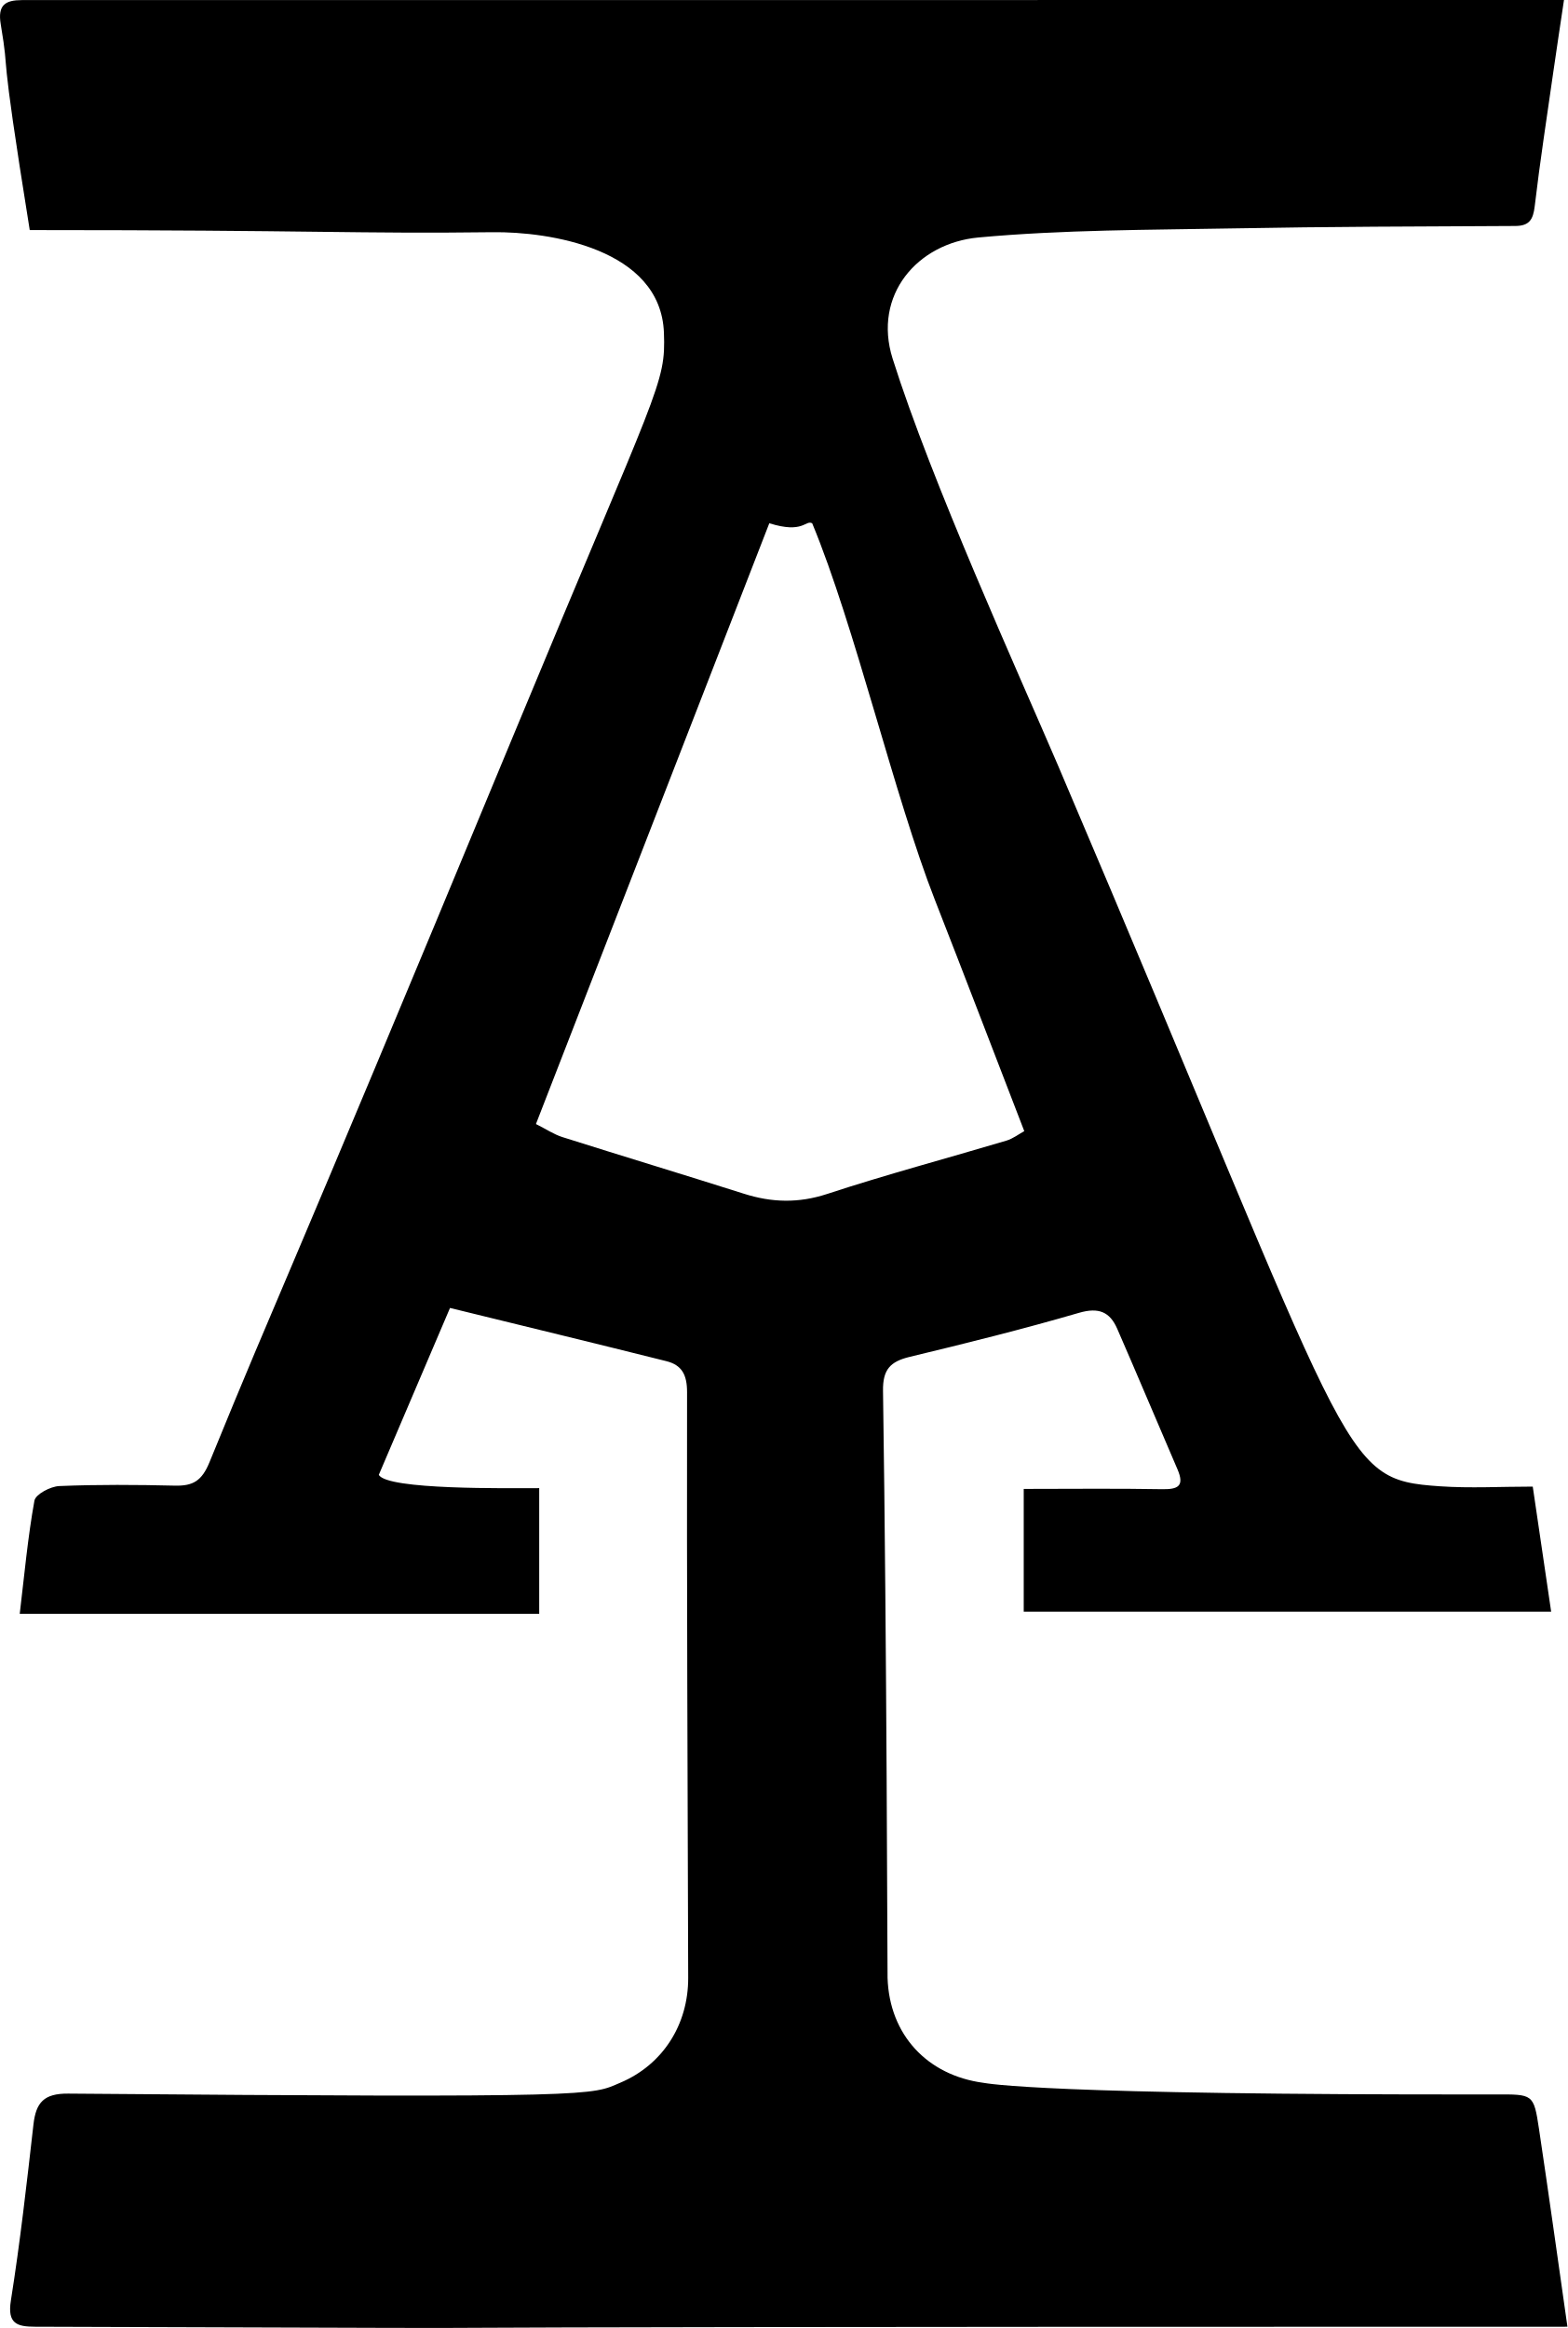
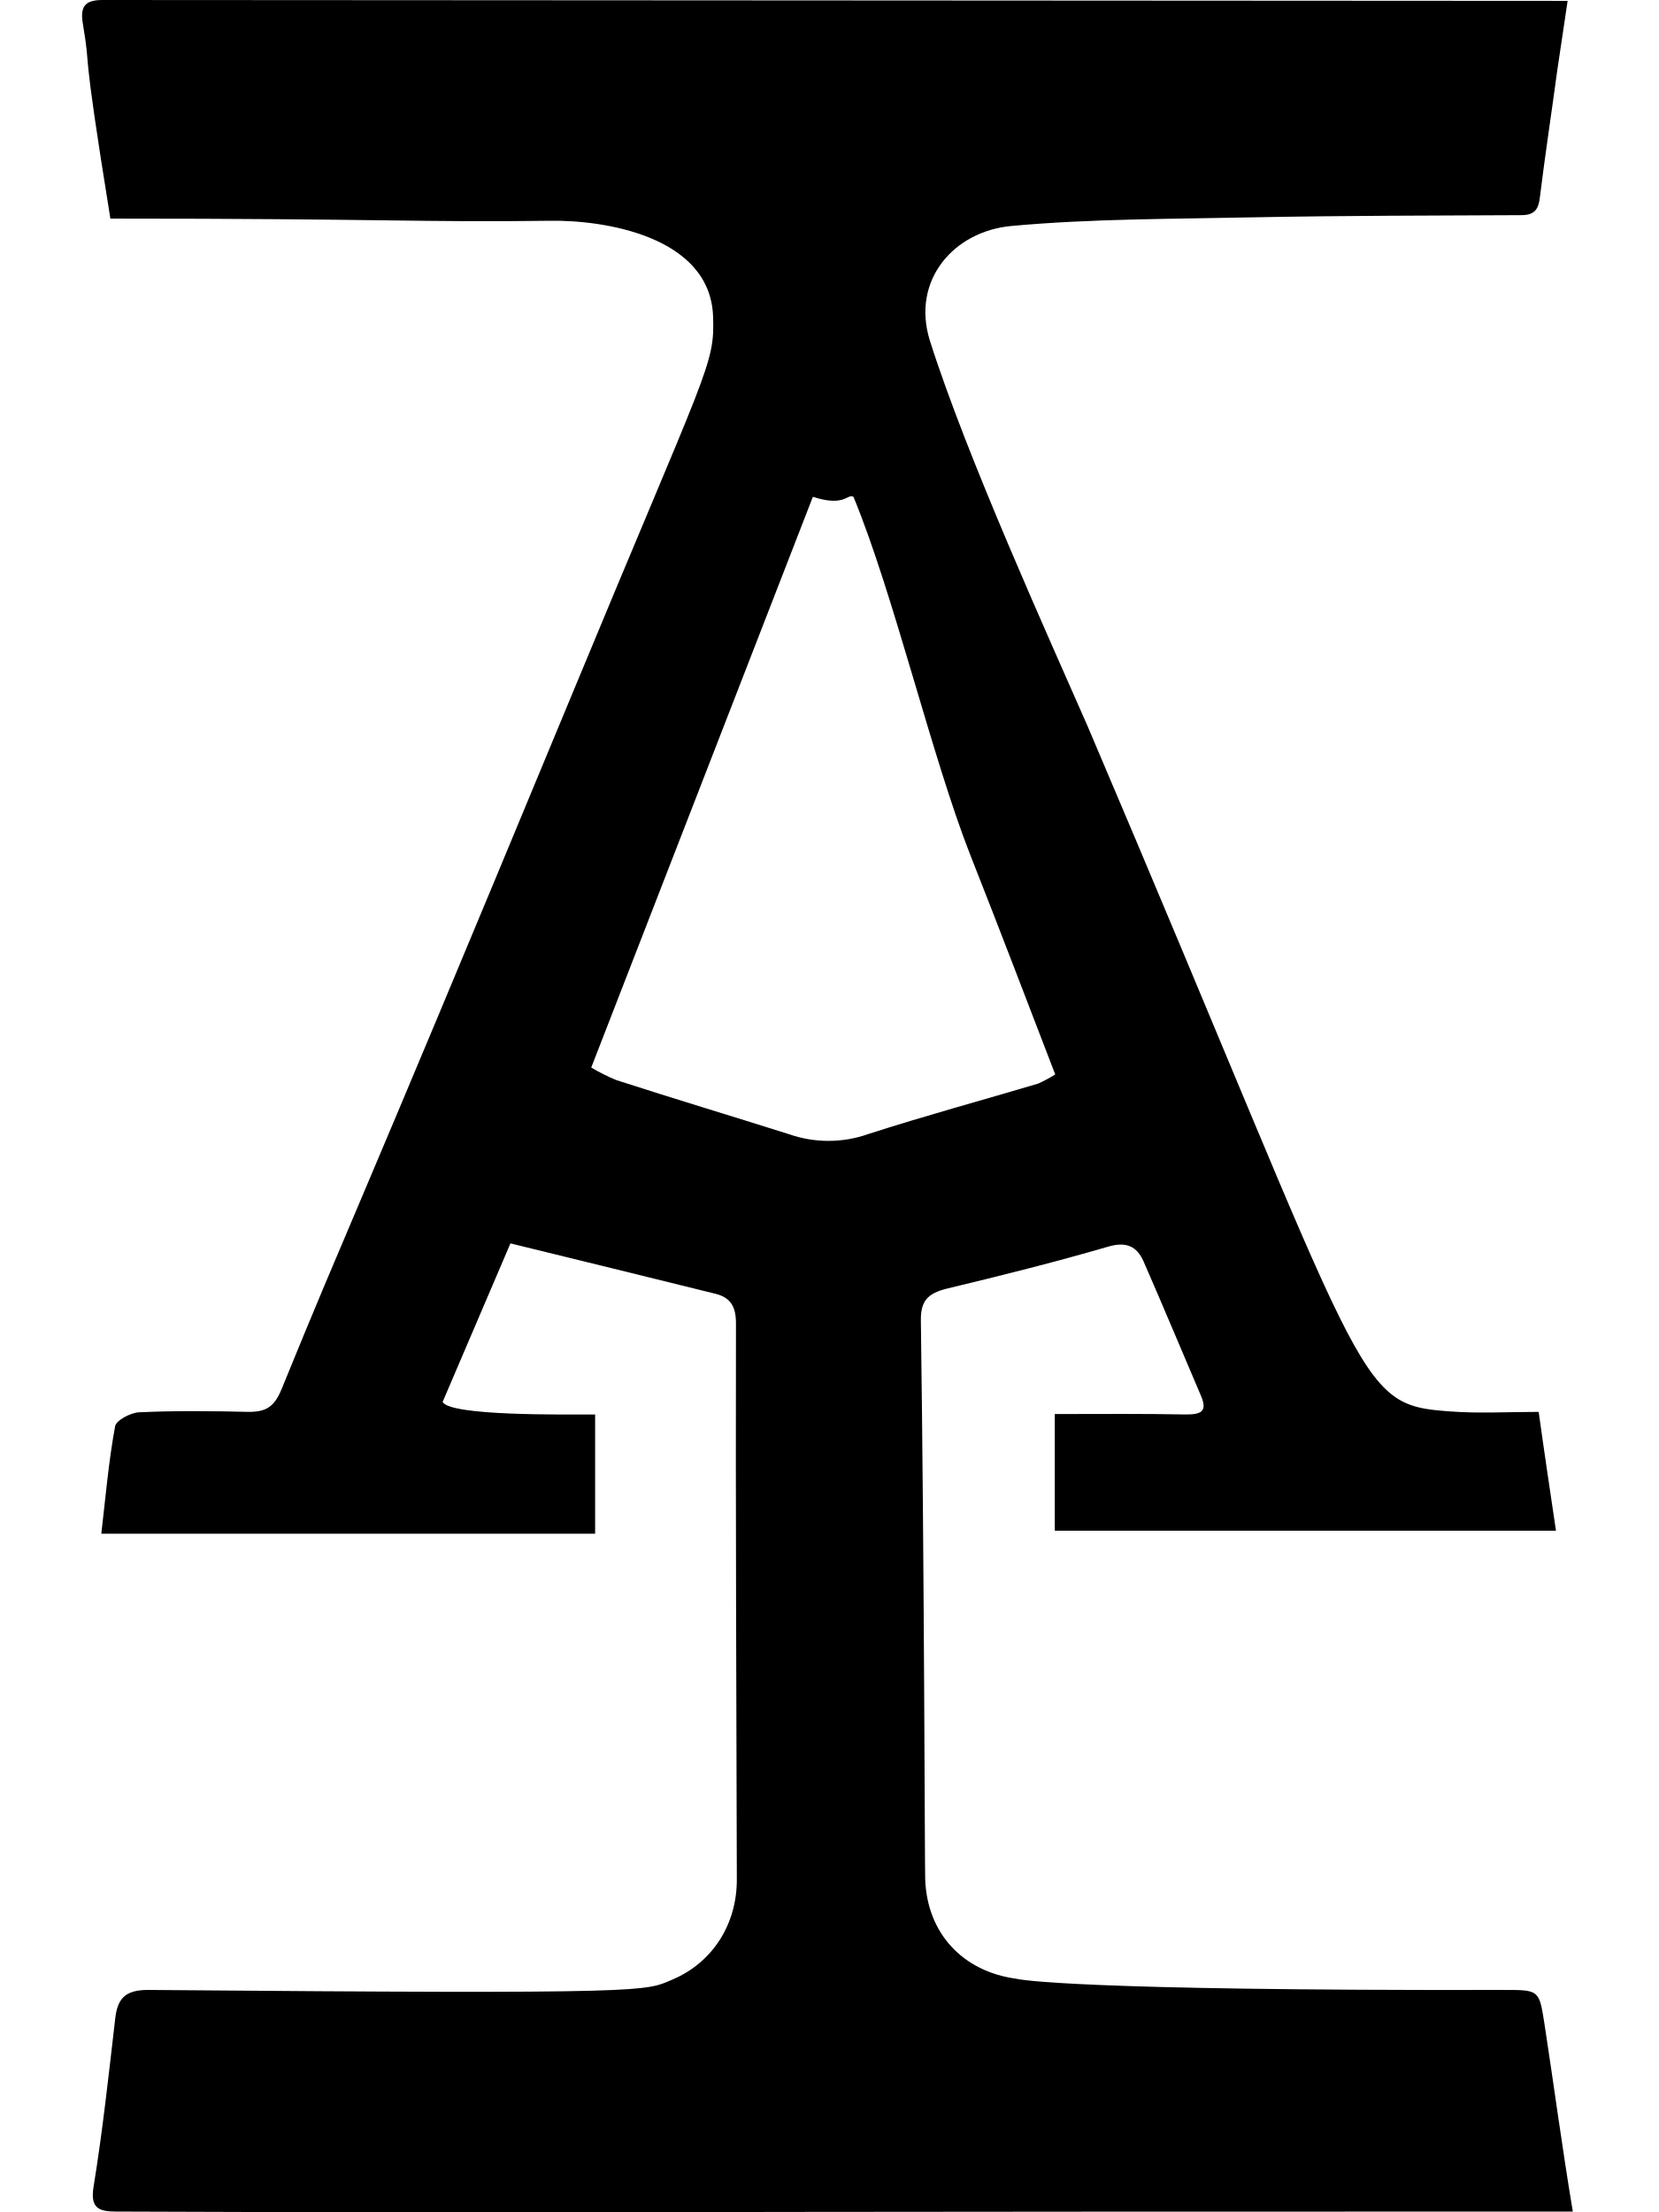
- <svg xmlns="http://www.w3.org/2000/svg" viewBox="0 0 344.76 512">
-   <path d="M344 0c-.81 5.47-1.63 10.79-2.39 16.12-1.39 9.74-2.9 19.48-4.05 29.25-.35 2.96-1.21 4.32-4.3 4.33-20.61.11-41.21.14-61.82.53-18.76.35-37.58.28-56.23 2-13.42 1.24-23.28 12.67-18.88 26.64 8.55 27.11 27.65 69.1 36.37 89.45 65.72 154.14 61.43 156.99 84 158.56 6.67.46 13.4.07 20.43.07 1.39 9.4 2.66 18.04 4.05 27.51H225.17v-27c10.33 0 20.36-.12 30.38.06 3.52.06 5.05-.63 3.44-4.37-4.44-10.29-8.77-20.63-13.25-30.9-1.62-3.72-4.06-4.78-8.4-3.52-12.32 3.59-24.79 6.69-37.26 9.69-4.25 1.02-5.93 2.77-5.86 7.46.85 57.47.95 127.53 1 129.12.4 12.54 8.75 21.41 21.03 23.07.89.12 12.89 2.72 112.68 2.56 8.25-.01 8.41-.17 9.57 7.56 2.15 14.34 4.14 28.7 6.26 43.53-367.75 0-153.93.61-337.09 0-3.95-.01-6.08-.69-5.28-5.74 2.04-12.86 3.5-25.82 4.97-38.76.55-4.81 2.29-6.81 7.63-6.77 118.09.99 114.93.35 121.43-2.39 9.42-3.98 14.98-12.85 14.95-23.07-.12-42.93-.33-85.86-.25-128.79.01-3.87-1.16-5.99-4.56-6.84-15.64-3.92-31.31-7.71-47.58-11.7-5.23 12.27-10.39 24.37-15.66 36.7 1.83 3.35 28.38 2.93 35.28 2.93v27.64H4.34c1.03-8.61 1.77-16.81 3.23-24.88.25-1.41 3.53-3.14 5.47-3.22 8.46-.35 16.95-.29 25.43-.09 3.99.09 5.92-1.04 7.61-5.16 16.63-40.7 13.51-31.17 67.31-160.97 31.53-76.09 33.06-76.02 32.64-87.43-.69-18.56-25.37-22.26-37.65-22.11-30.04.38-38.45-.47-101.84-.47C-.62 6.11 2.37 18.54.16 5.32-.55 1.08 1.19.03 4.8.02m113.08 247.19c2.3 1.15 3.97 2.29 5.82 2.87 13.29 4.21 26.64 8.24 39.93 12.46 6.14 1.95 11.98 2.12 18.3.05 13.02-4.28 26.29-7.81 39.43-11.73 1.46-.44 2.74-1.44 3.93-2.09-6.71-17.37-13.12-34.15-19.67-50.88-8.88-22.67-17.63-60.32-26.98-82.81-1.53-.78-1.91 2.36-9.43 0-17.11 44.05-34.14 87.88-51.33 132.13z" />
+ <svg xmlns="http://www.w3.org/2000/svg" viewBox="0 0 384 512">
+   <path d="M357.45 468.2c-1.2-7.7-1.3-7.6-9.6-7.6-99.8.2-111.8-2.4-112.7-2.6-12.3-1.7-20.6-10.5-21-23.1-.1-1.6-.2-71.6-1-129.1-.1-4.7 1.6-6.4 5.9-7.5 12.5-3 24.9-6.1 37.3-9.7 4.3-1.3 6.8-.2 8.4 3.5 4.5 10.3 8.8 20.6 13.2 30.9 1.6 3.7.1 4.4-3.4 4.4-10-.2-20-.1-30.4-.1v27h116c-1.4-9.5-2.7-18.1-4-27.5-7 0-13.8.4-20.4-.1-22.6-1.6-18.3-4.4-84-158.6-8.8-20.1-27.9-62.1-36.5-89.2-4.4-14 5.5-25.4 18.9-26.6 18.6-1.7 37.5-1.6 56.2-2 20.6-.4 41.2-.4 61.8-.5 3.1 0 4-1.4 4.3-4.3 1.2-9.8 2.7-19.5 4-29.2.8-5.3 1.6-10.7 2.4-16.1L23.75 0c-3.6 0-5.3 1.1-4.6 5.3 2.2 13.2-.8.8 6.4 45.3 63.4 0 71.8.9 101.8.5 12.3-.2 37 3.5 37.7 22.1.4 11.4-1.1 11.3-32.6 87.4-53.8 129.8-50.7 120.3-67.3 161-1.7 4.1-3.6 5.2-7.6 5.2-8.5-.2-17-.3-25.4.1-1.9.1-5.2 1.8-5.5 3.2-1.5 8.1-2.2 16.3-3.2 24.9h114.3v-27.6c-6.9 0-33.5.4-35.3-2.9 5.3-12.3 10.4-24.4 15.7-36.7 16.3 4 31.9 7.8 47.6 11.7 3.4.9 4.6 3 4.6 6.8-.1 42.9.1 85.9.2 128.8 0 10.2-5.5 19.1-14.9 23.1-6.5 2.7-3.3 3.4-121.4 2.4-5.3 0-7.1 2-7.6 6.8-1.5 12.9-2.9 25.9-5 38.8-.8 5 1.3 5.7 5.3 5.7 183.2.6-30.7 0 337.1 0-2.5-15-4.4-29.4-6.6-43.7zm-174.9-205.7c-13.3-4.2-26.6-8.2-39.9-12.5a44.53 44.53 0 0 1-5.8-2.9c17.2-44.3 34.2-88.1 51.3-132.1 7.5 2.4 7.9-.8 9.4 0 9.3 22.5 18.1 60.1 27 82.8 6.6 16.7 13 33.5 19.7 50.9a35.78 35.78 0 0 1-3.9 2.1c-13.1 3.9-26.4 7.5-39.4 11.7a27.66 27.66 0 0 1-18.4 0z" />
</svg>
